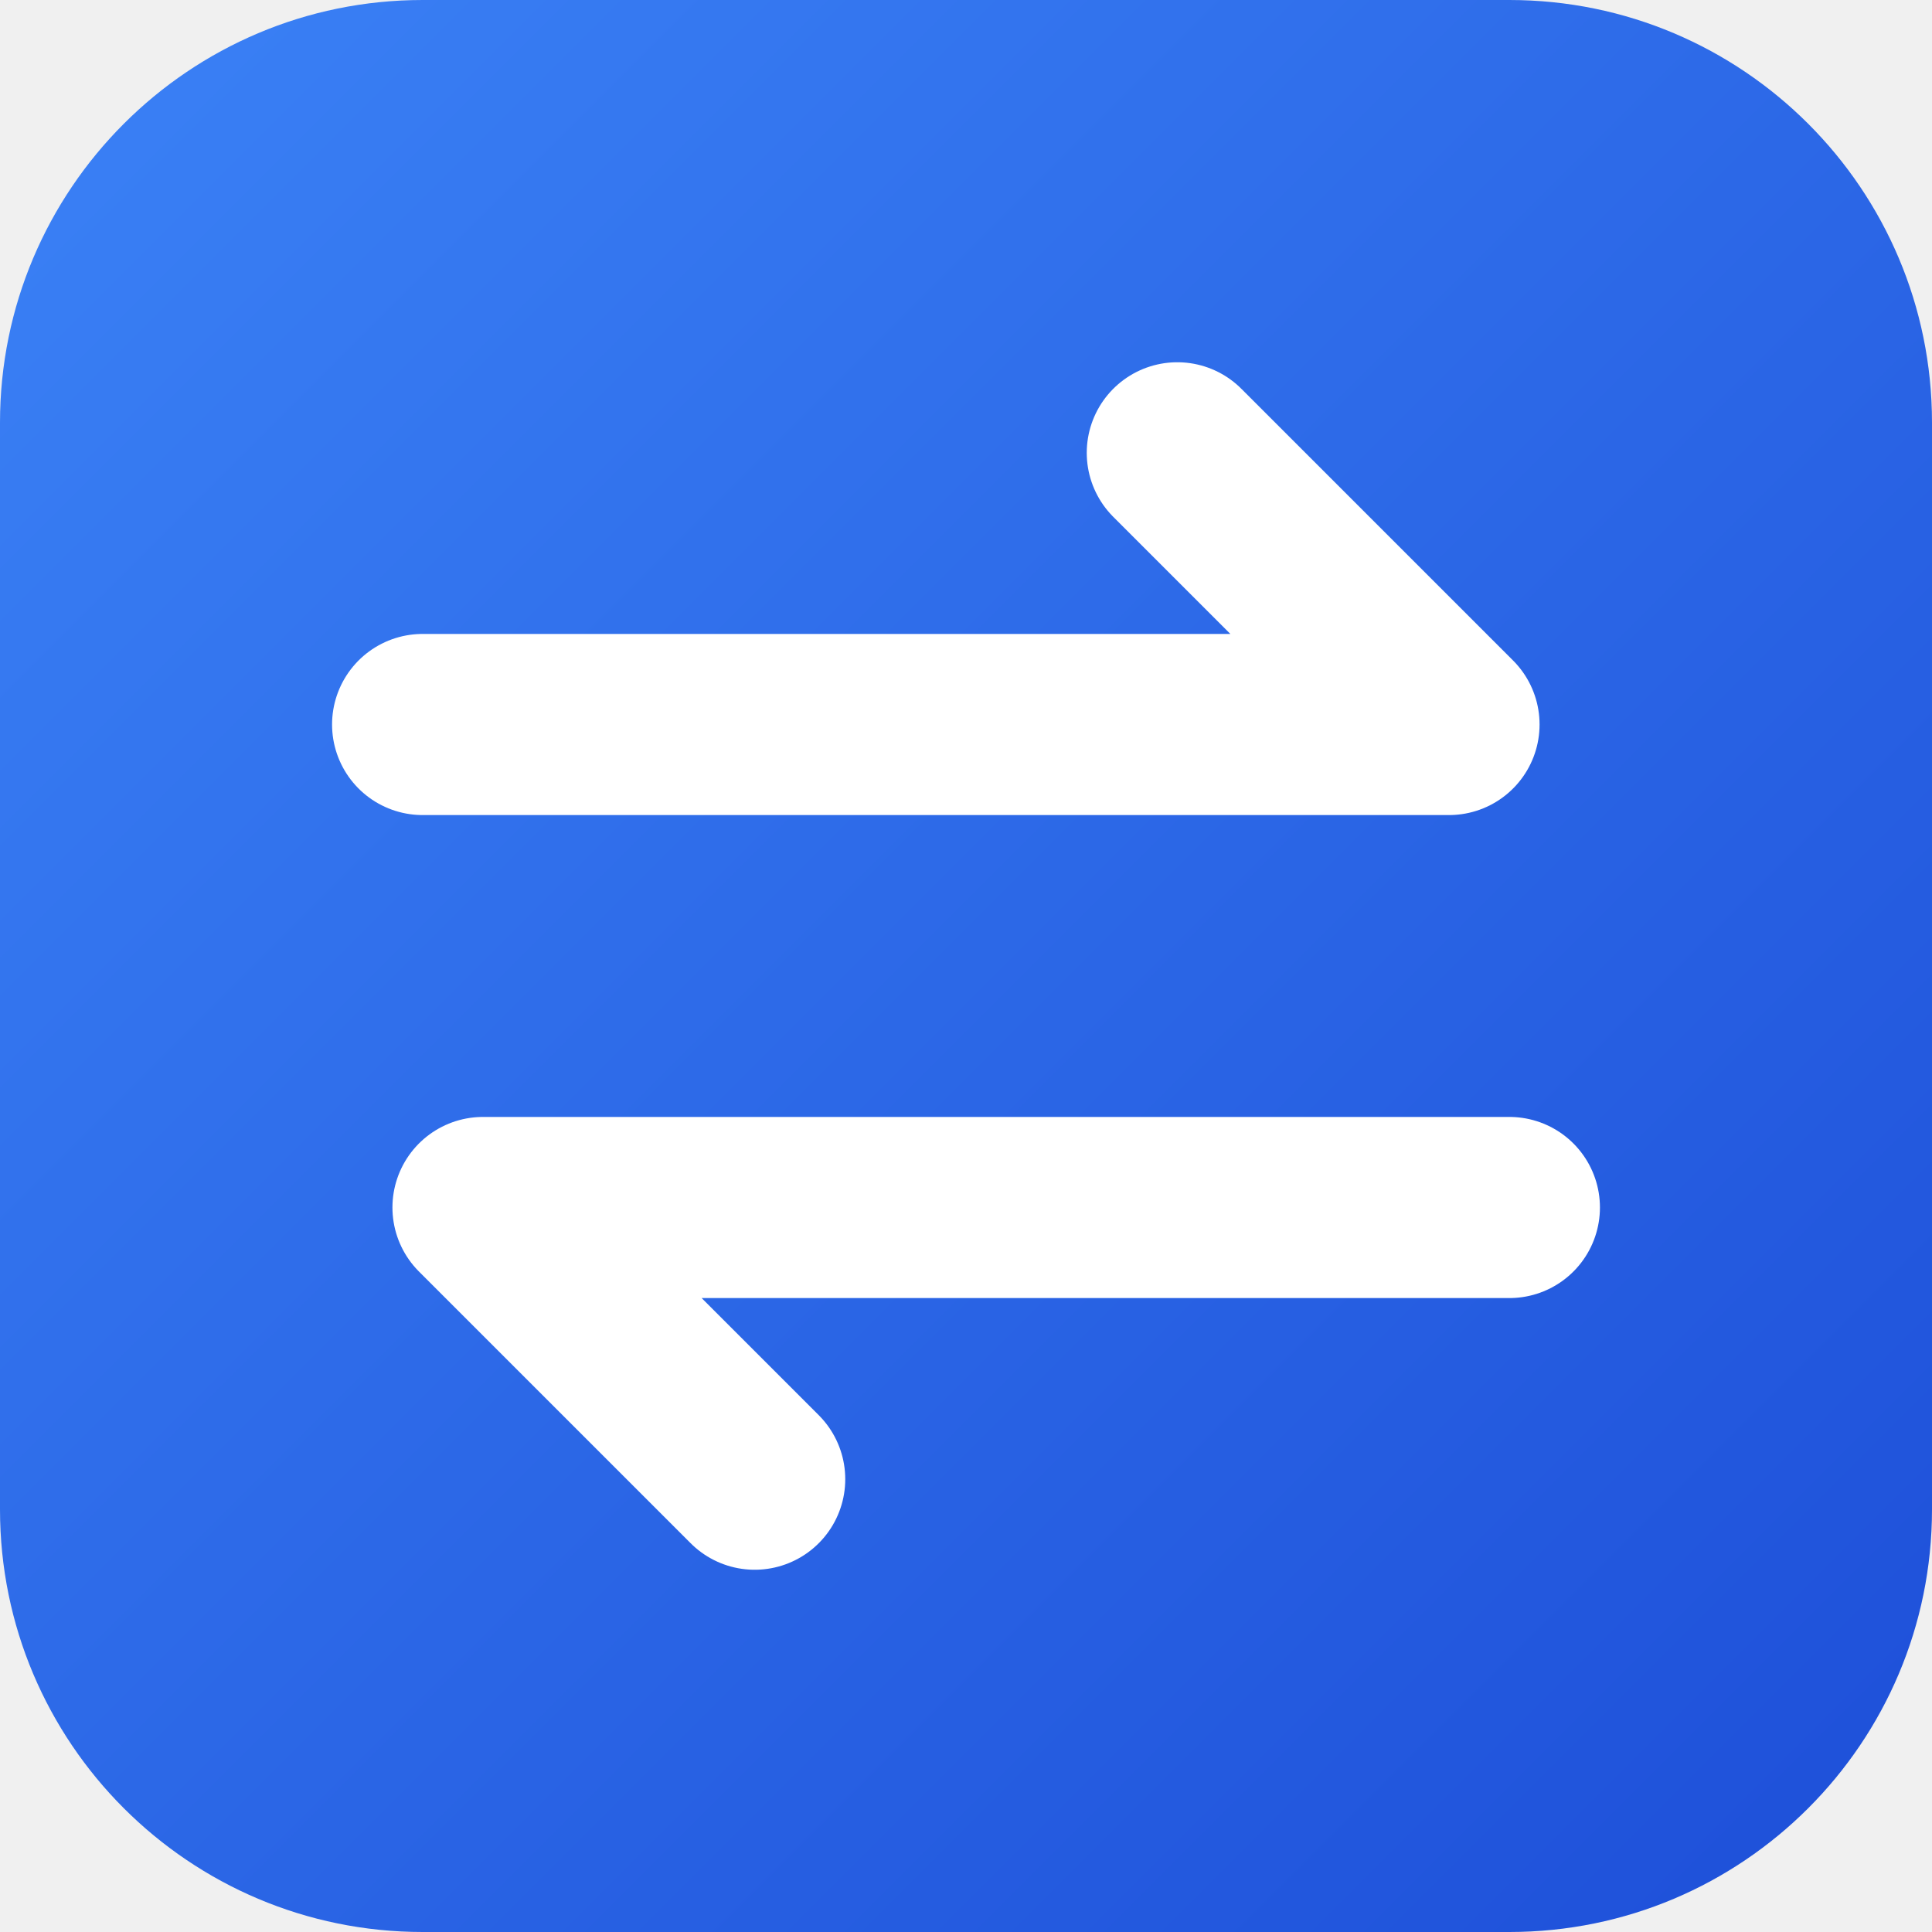
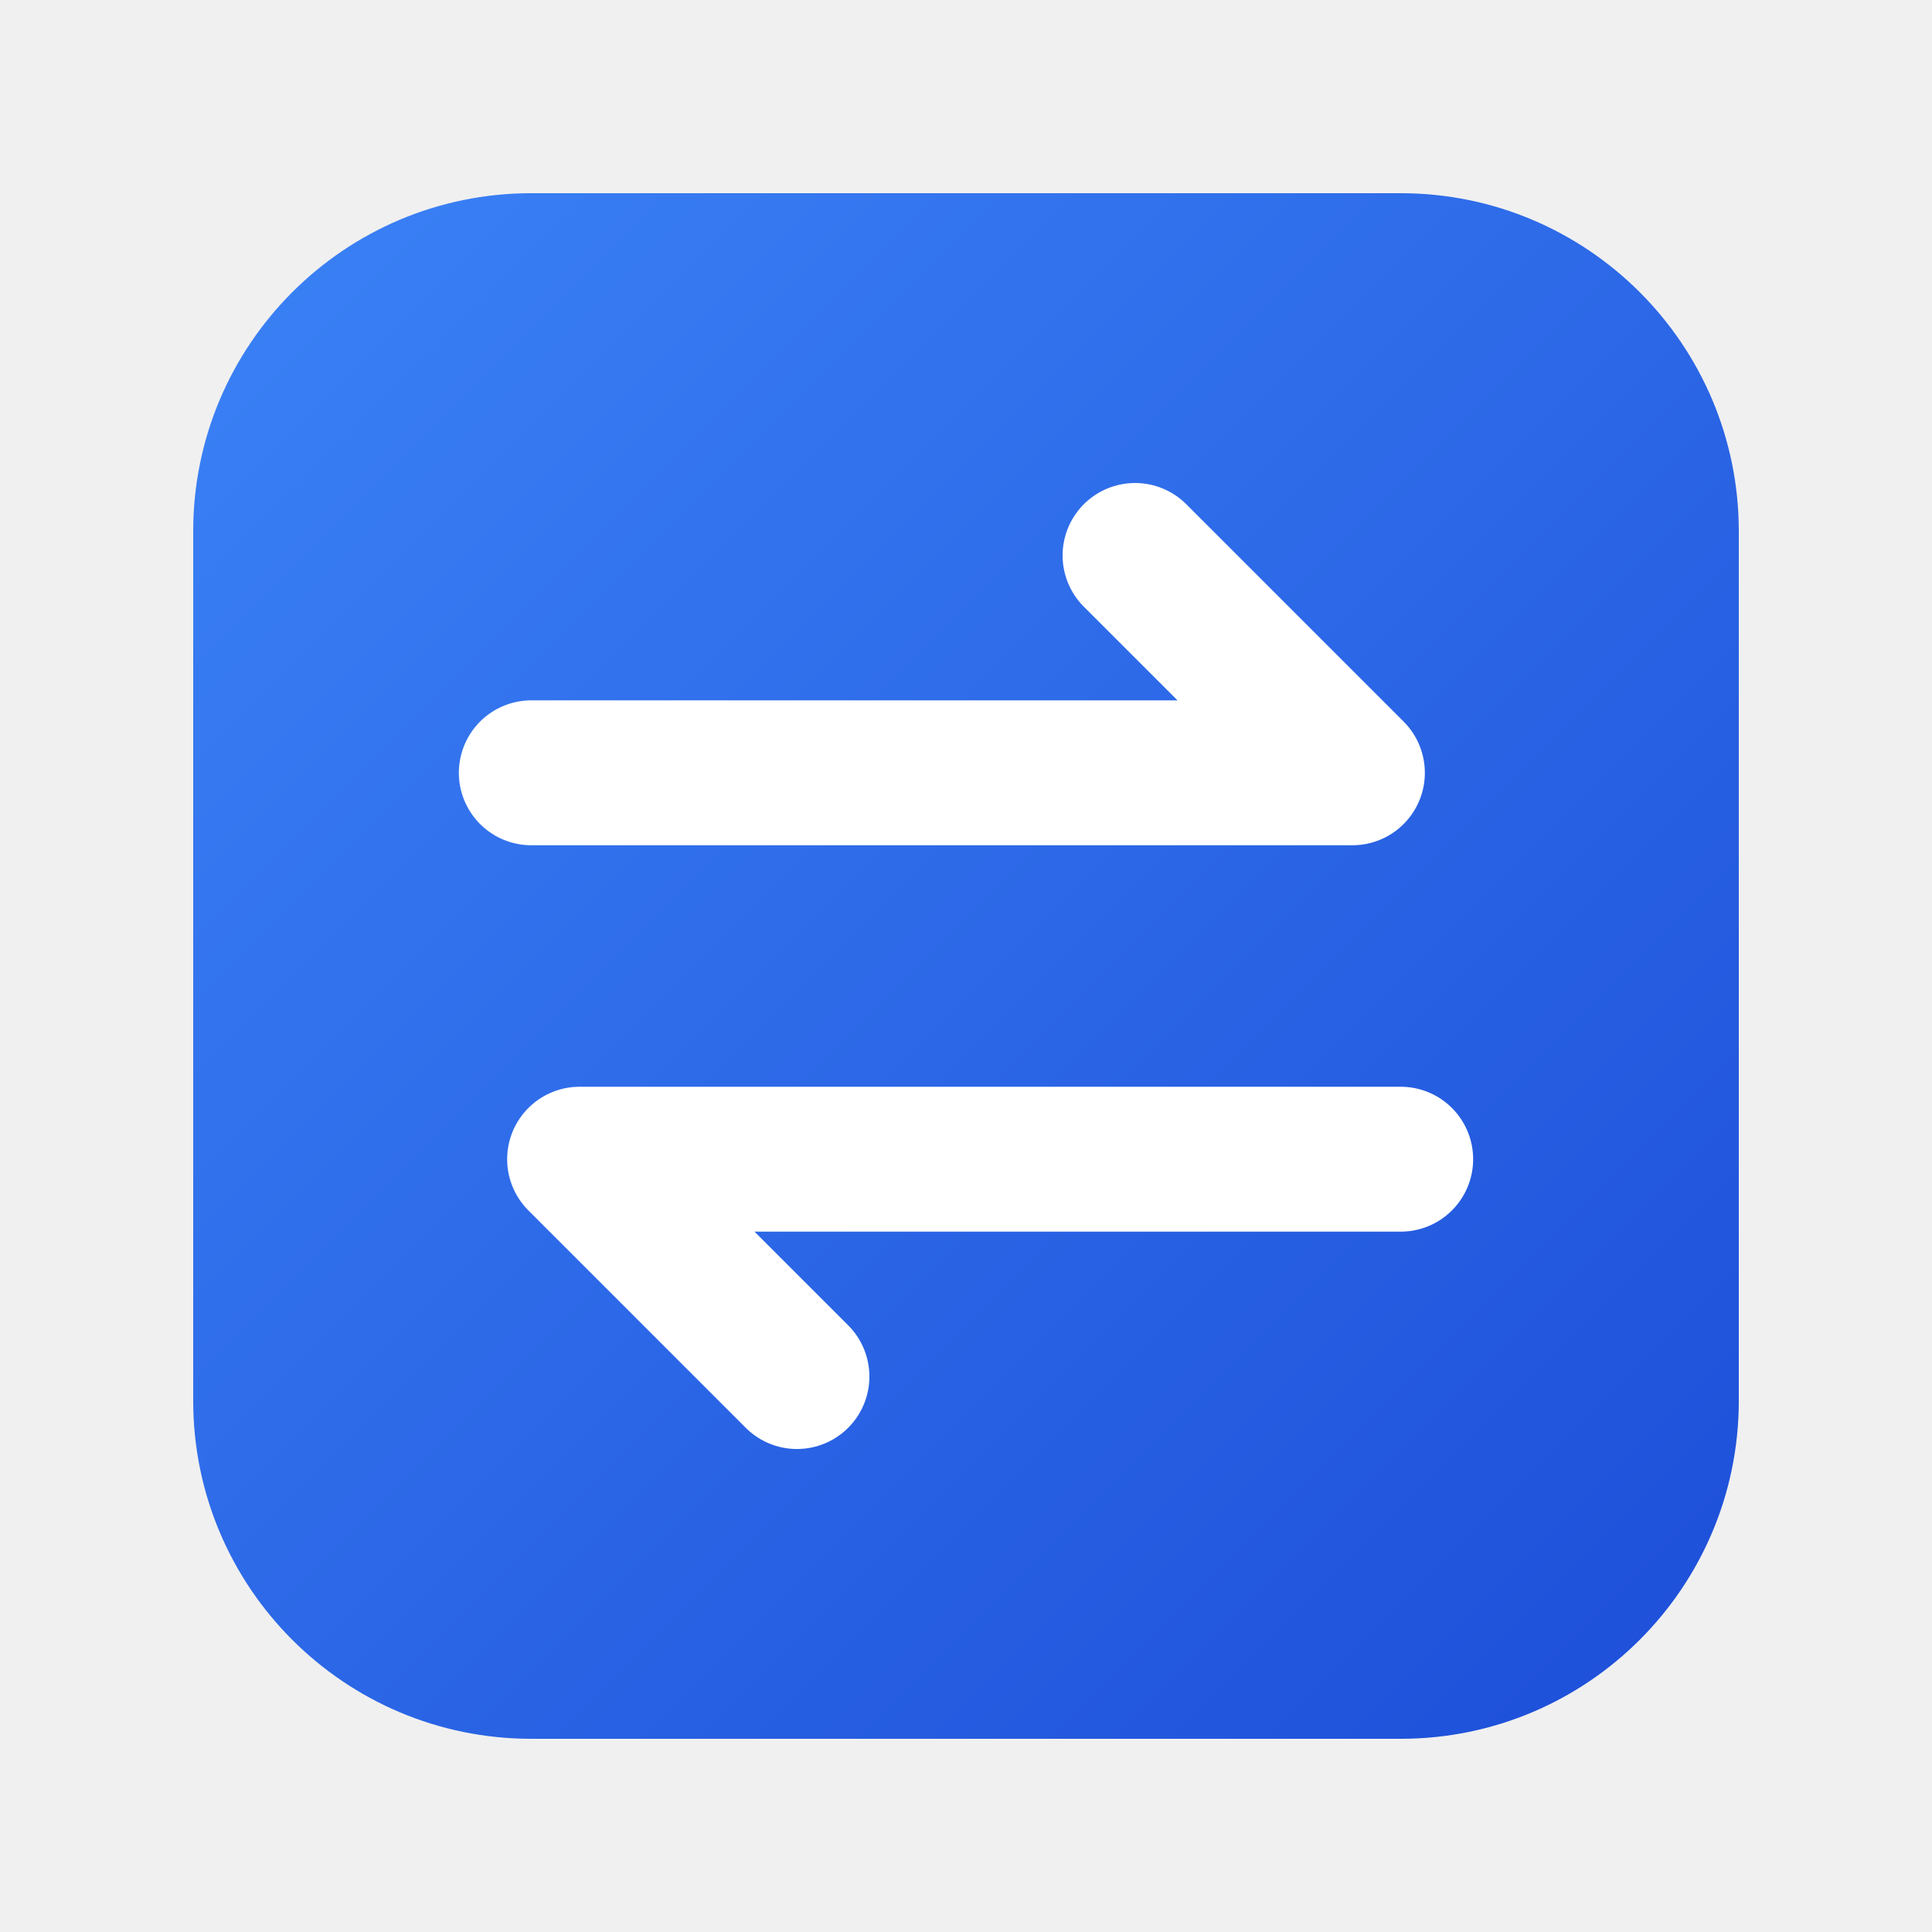
<svg xmlns="http://www.w3.org/2000/svg" viewBox="0 0 512 512" width="512" height="512">
  <defs>
    <linearGradient id="bg" x1="0" y1="0" x2="1" y2="1">
      <stop offset="0" stop-color="#3b82f6" />
      <stop offset="1" stop-color="#1d4ed8" />
    </linearGradient>
  </defs>
-   <rect width="512" height="512" rx="112" fill="url(#bg)" />
-   <path d="M112 192h272l-72-72M400 320H128l72 72" fill="none" stroke="#ffffff" stroke-width="48" stroke-linecap="round" stroke-linejoin="round" />
+   <g transform="translate(51.2 51.2) scale(0.8)">
+     <rect width="512" height="512" rx="112" fill="url(#bg)" />
+     <path d="M112 192h272l-72-72M400 320H128l72 72" fill="none" stroke="#ffffff" stroke-width="48" stroke-linecap="round" stroke-linejoin="round" />
+   </g>
</svg>
